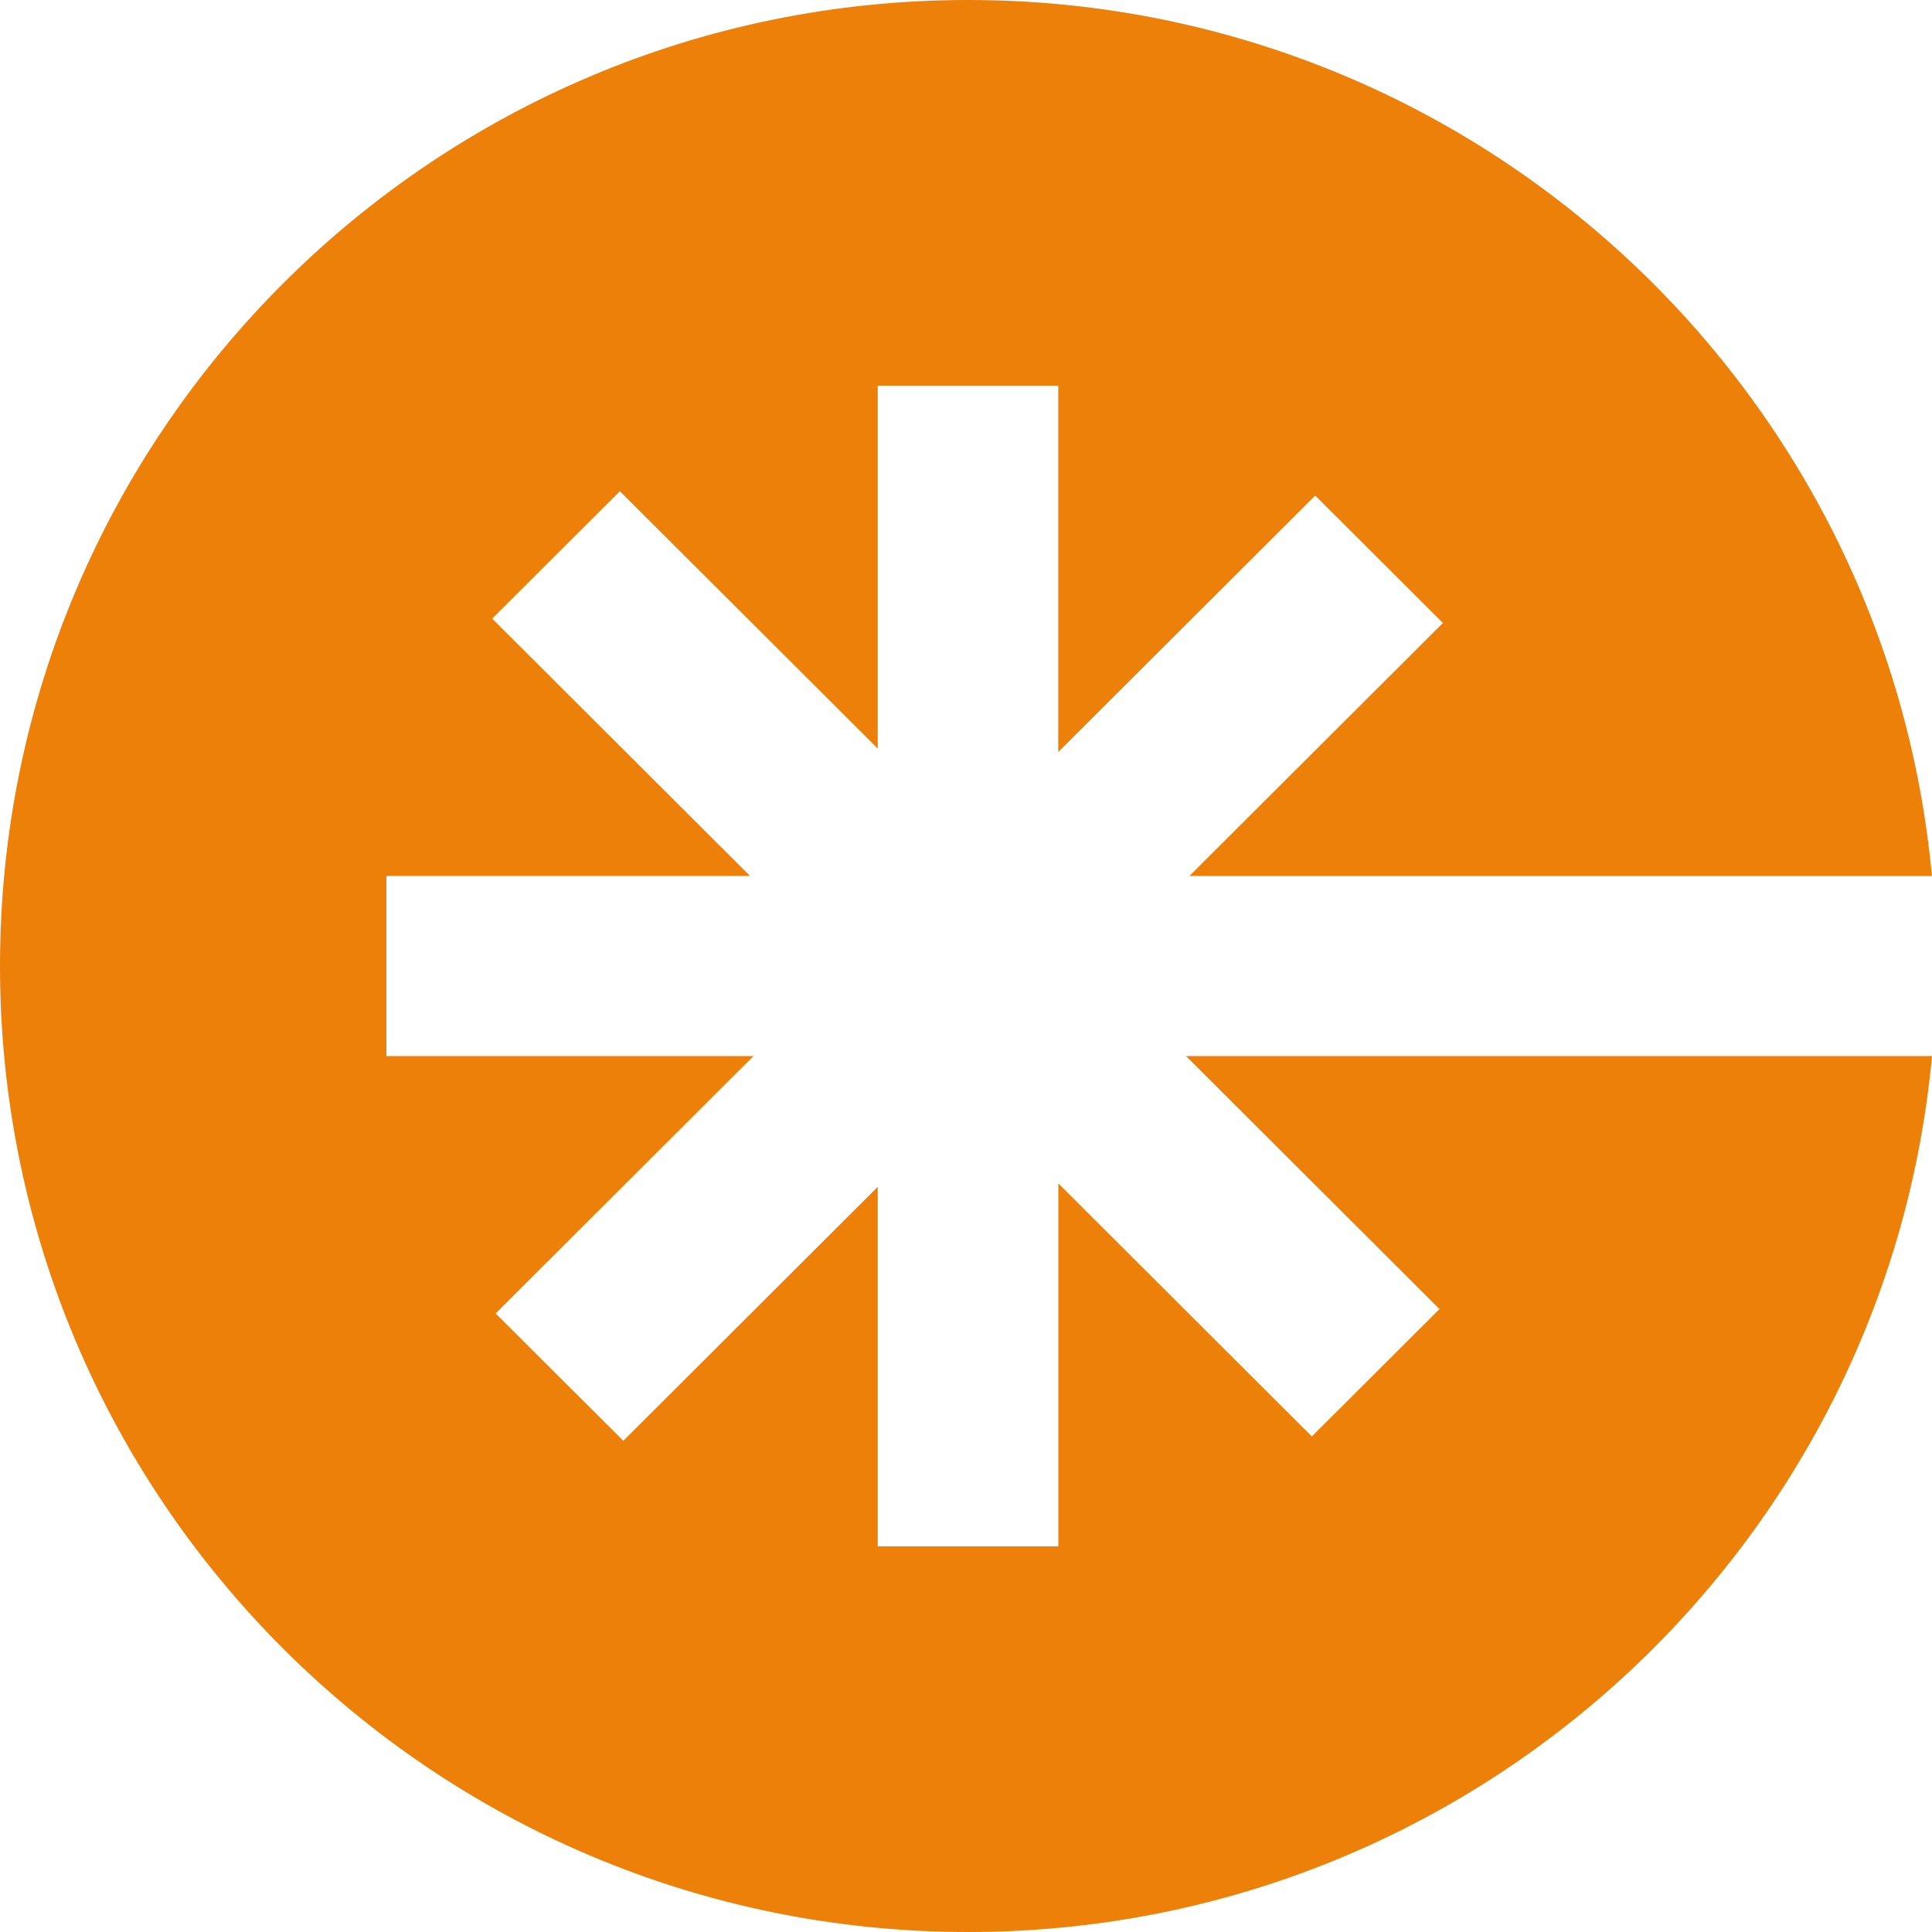
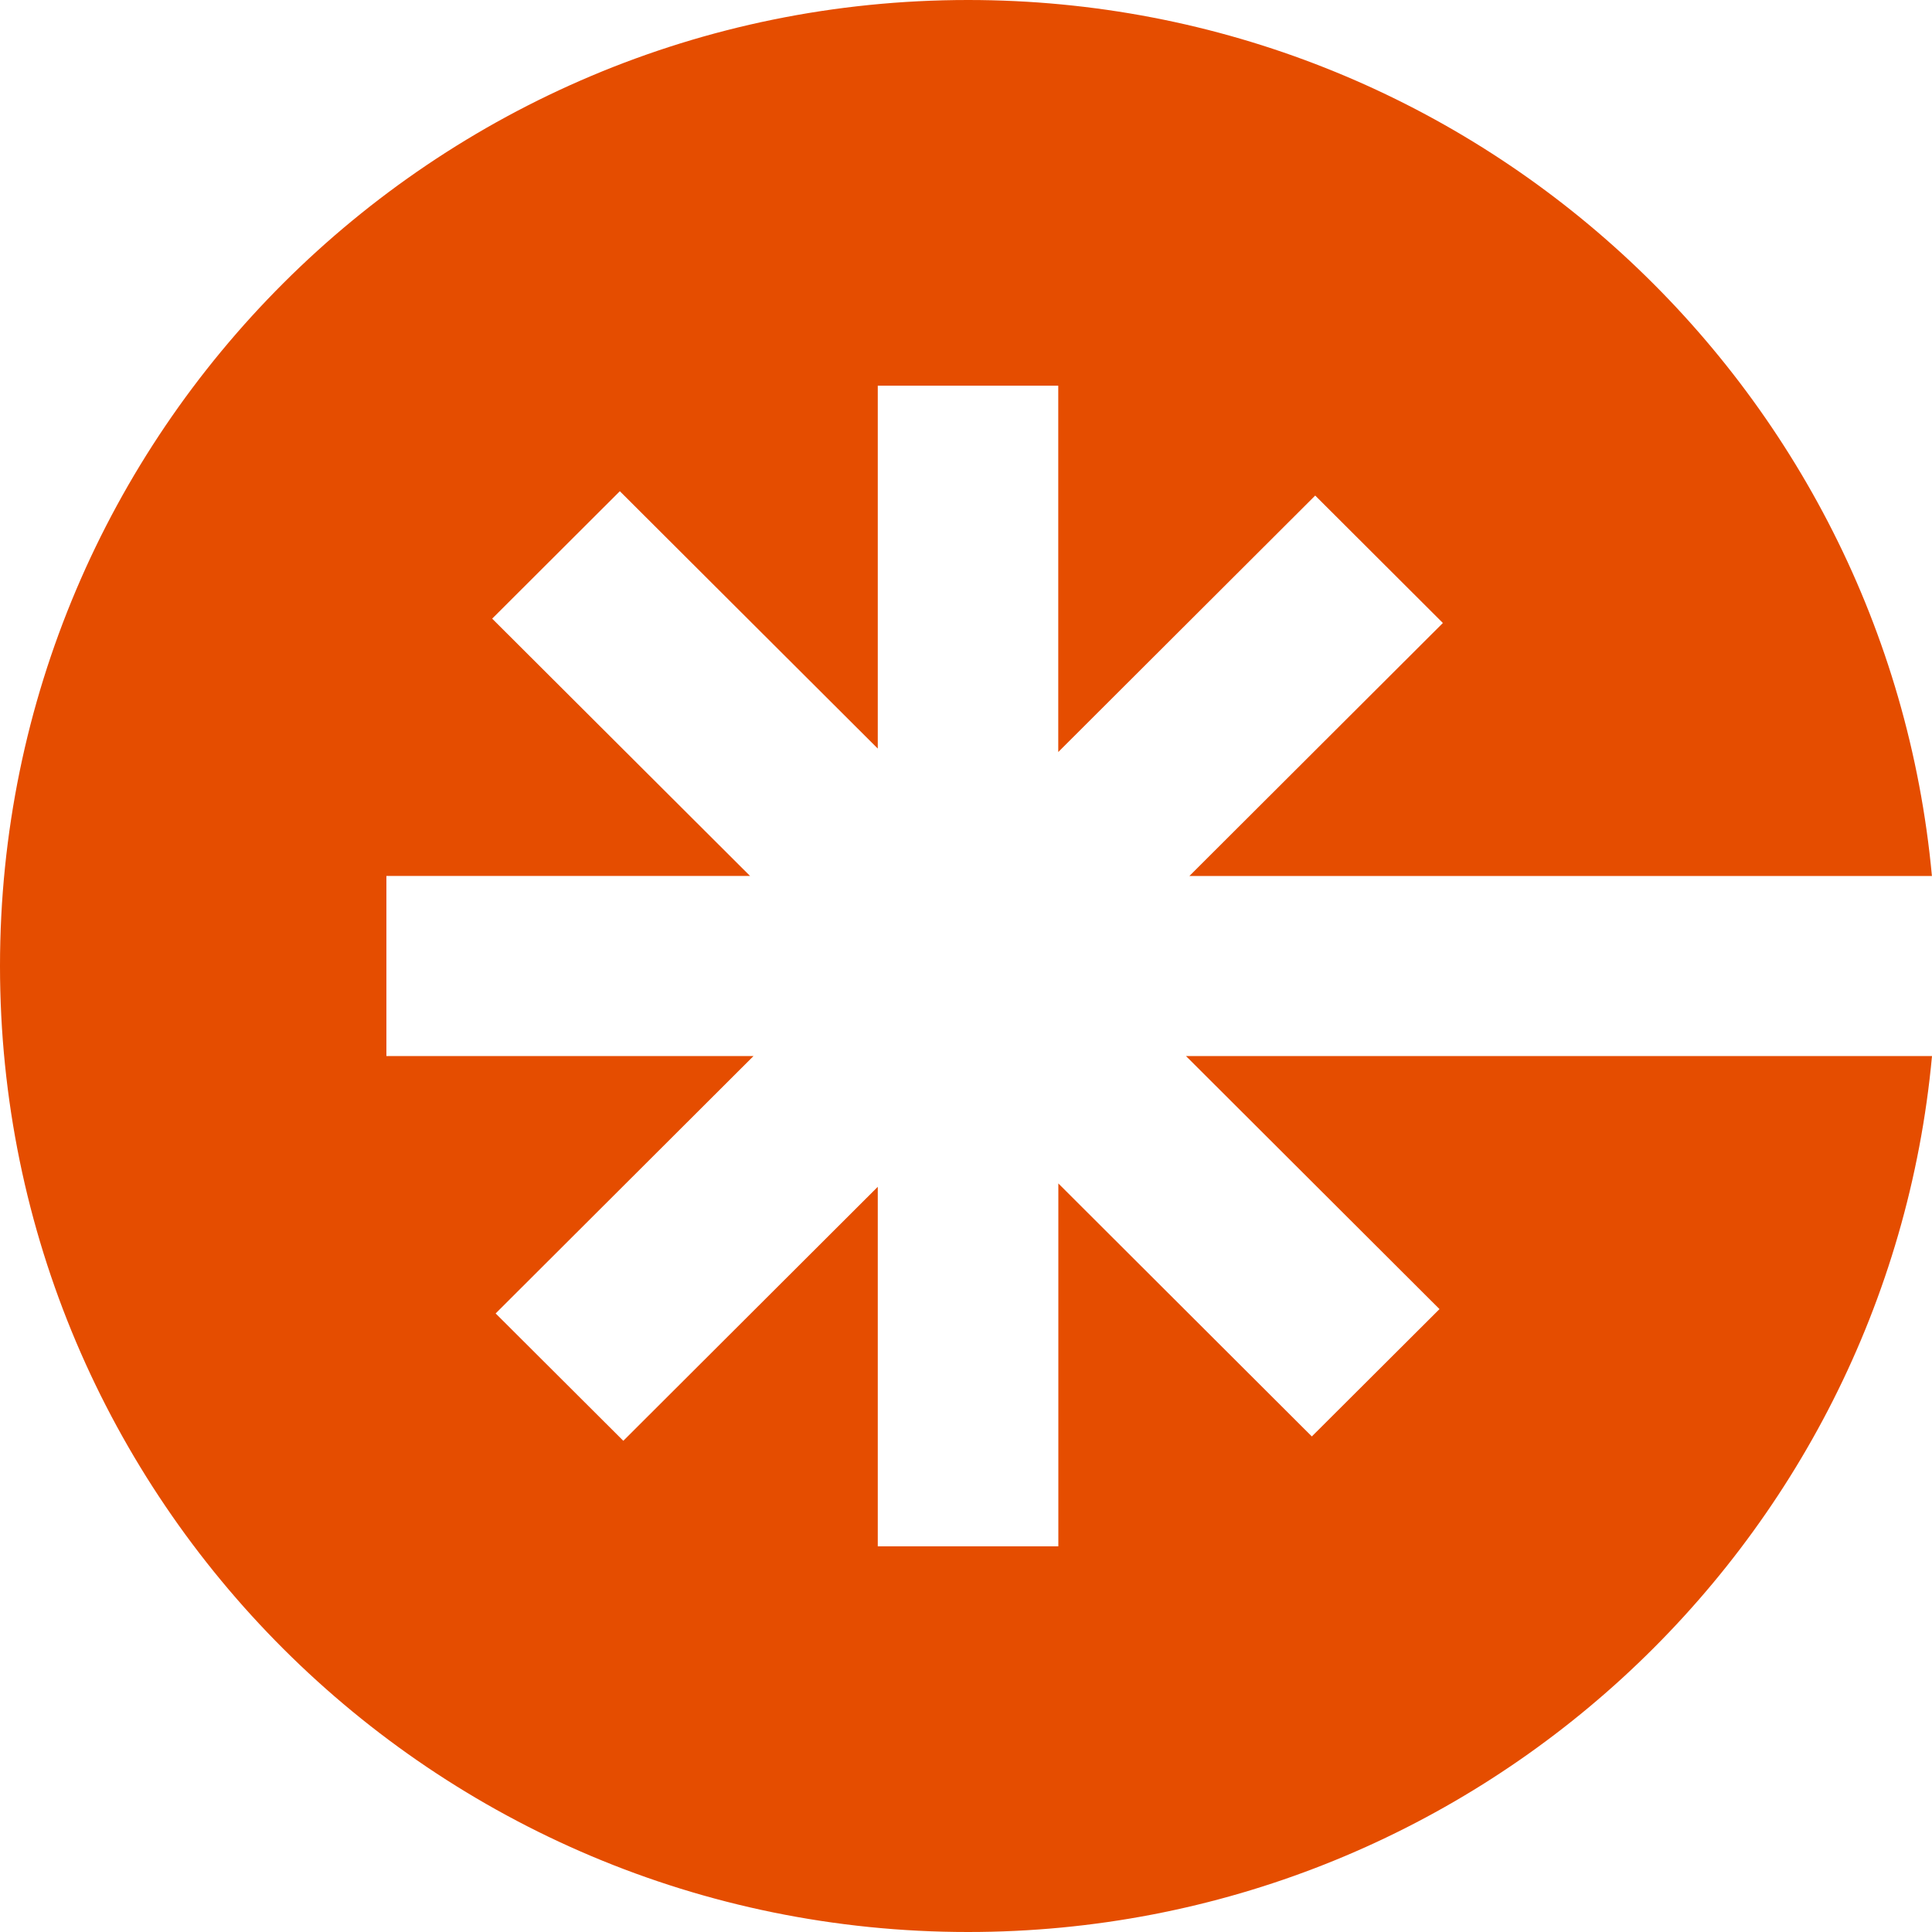
<svg xmlns="http://www.w3.org/2000/svg" width="24" height="24" viewBox="0 0 24 24" fill="none">
-   <path d="M14.733 13.119L17.882 16.262L16.296 17.844L13.147 14.701V19.209H10.904V14.743L7.743 17.898L6.157 16.316L9.36 13.119H4.8V10.881H9.317L6.114 7.685L7.7 6.102L10.904 9.299V4.791H13.146V9.342L16.338 6.156L17.924 7.739L14.775 10.882H23.999C23.434 4.778 18.29 0 12.026 0C5.385 0 0 5.373 0 12C0 18.627 5.385 24 12.026 24C18.29 24 23.435 19.222 24 13.119H14.733H14.733Z" fill="#ED8008" />
+   <path d="M14.733 13.119L17.882 16.262L16.296 17.844L13.147 14.701V19.209H10.904V14.743L7.743 17.898L6.157 16.316L9.36 13.119H4.8V10.881H9.317L6.114 7.685L7.7 6.102L10.904 9.299V4.791H13.146V9.342L16.338 6.156L17.924 7.739L14.775 10.882H23.999C23.434 4.778 18.29 0 12.026 0C5.385 0 0 5.373 0 12C0 18.627 5.385 24 12.026 24C18.29 24 23.435 19.222 24 13.119H14.733H14.733Z" fill="#E54D00" />
</svg>
